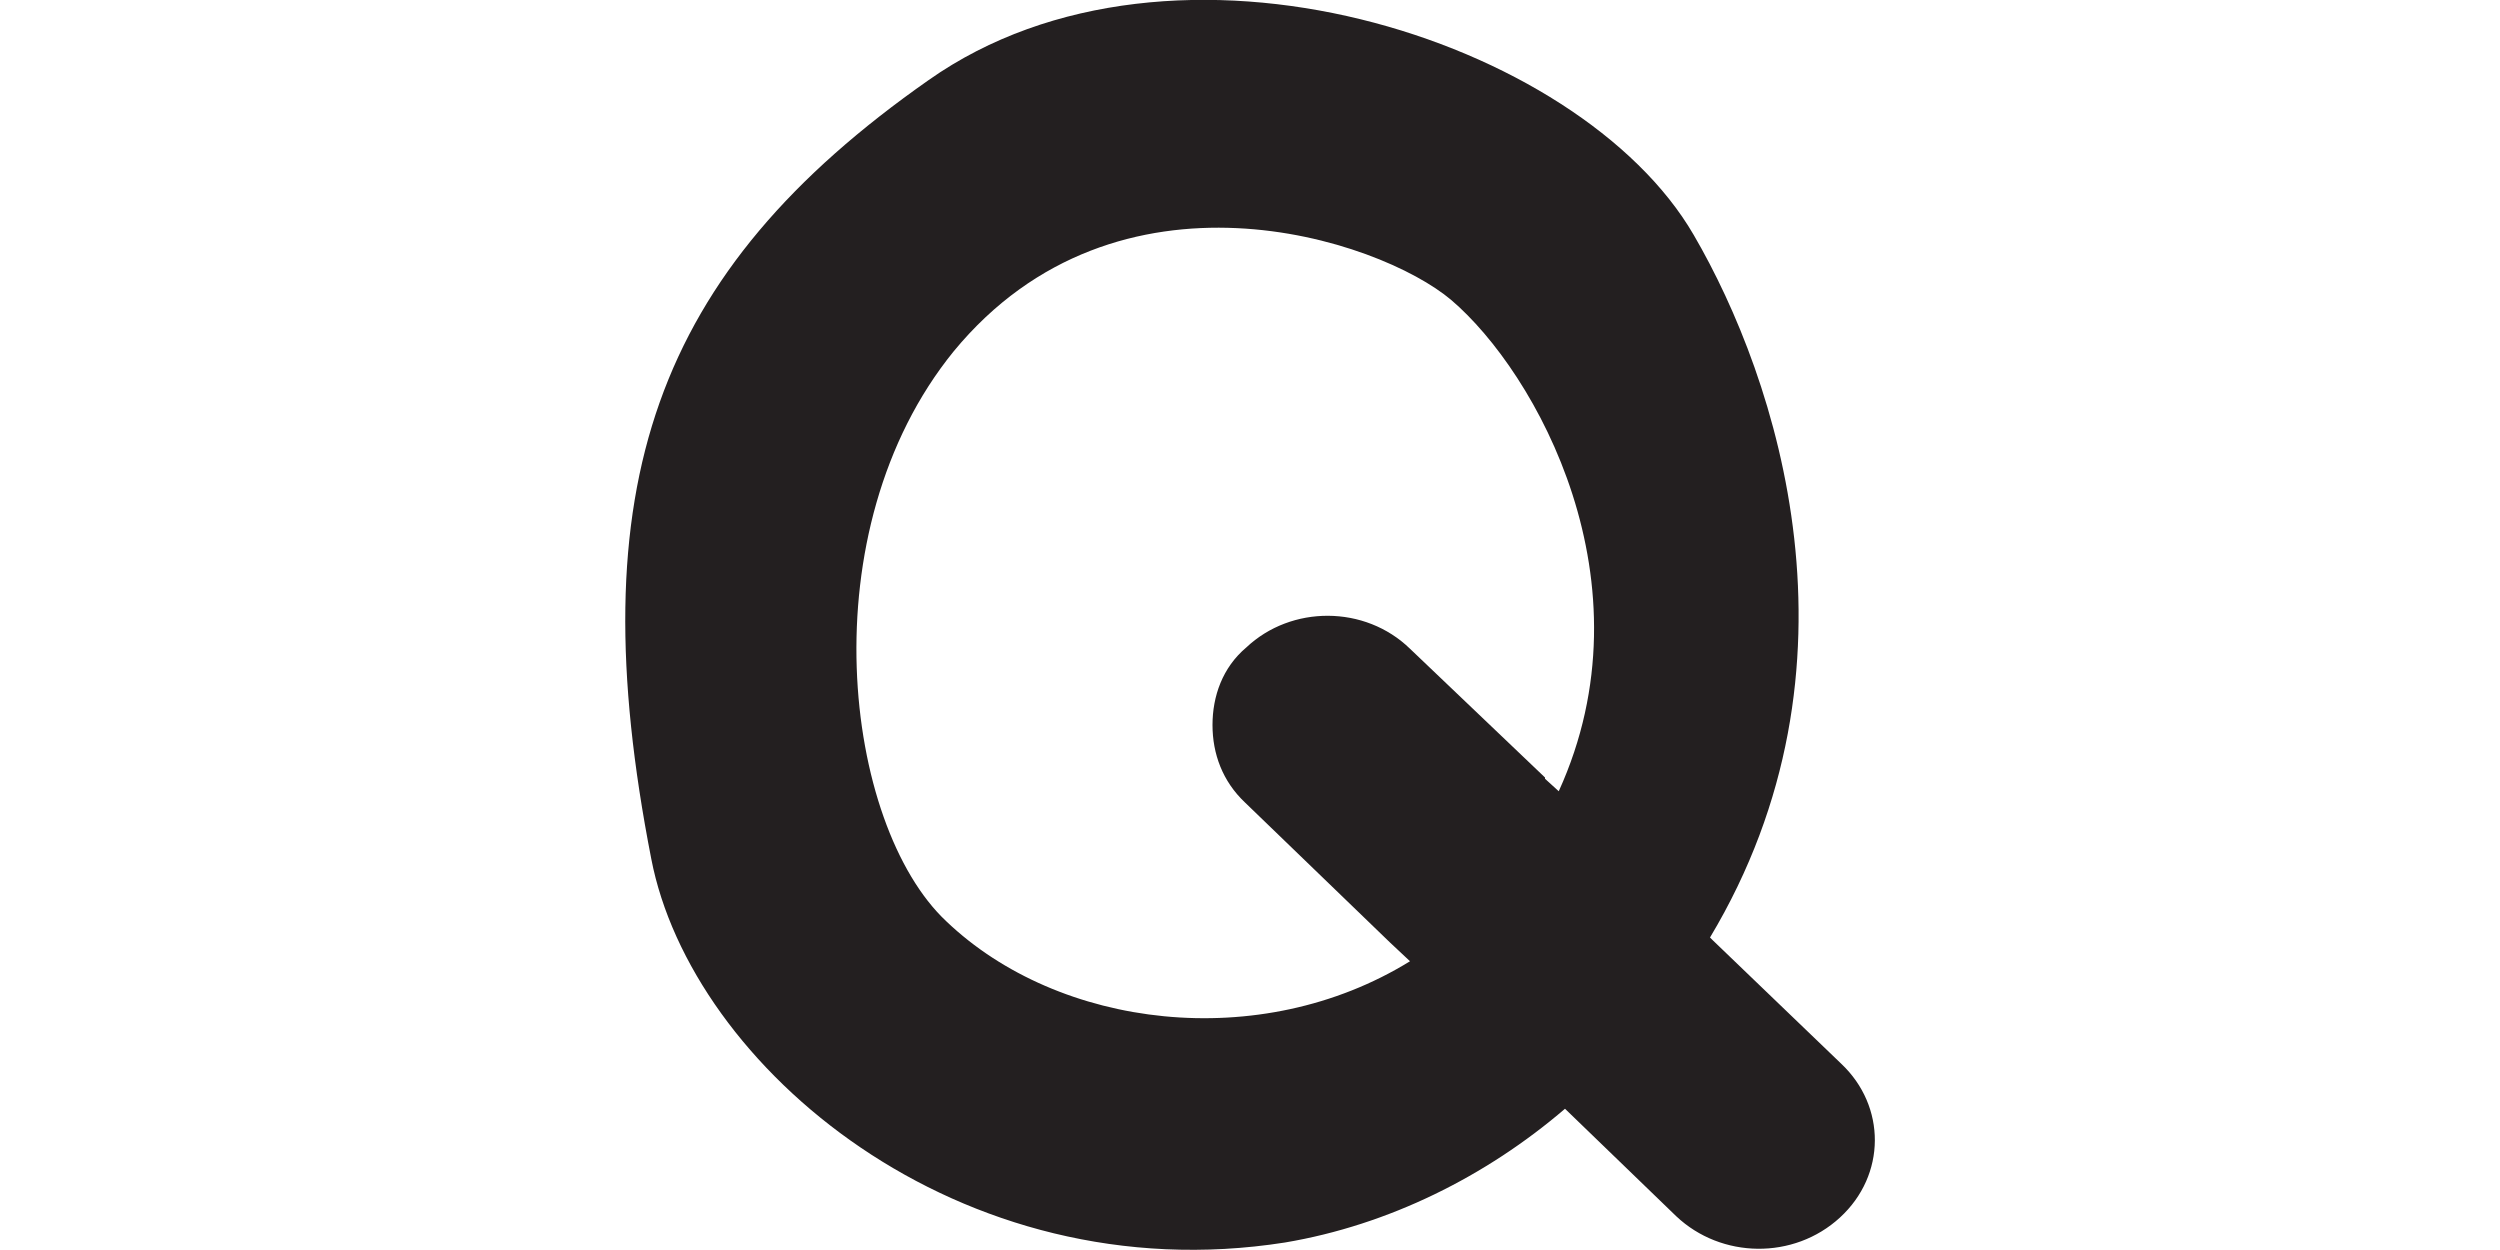
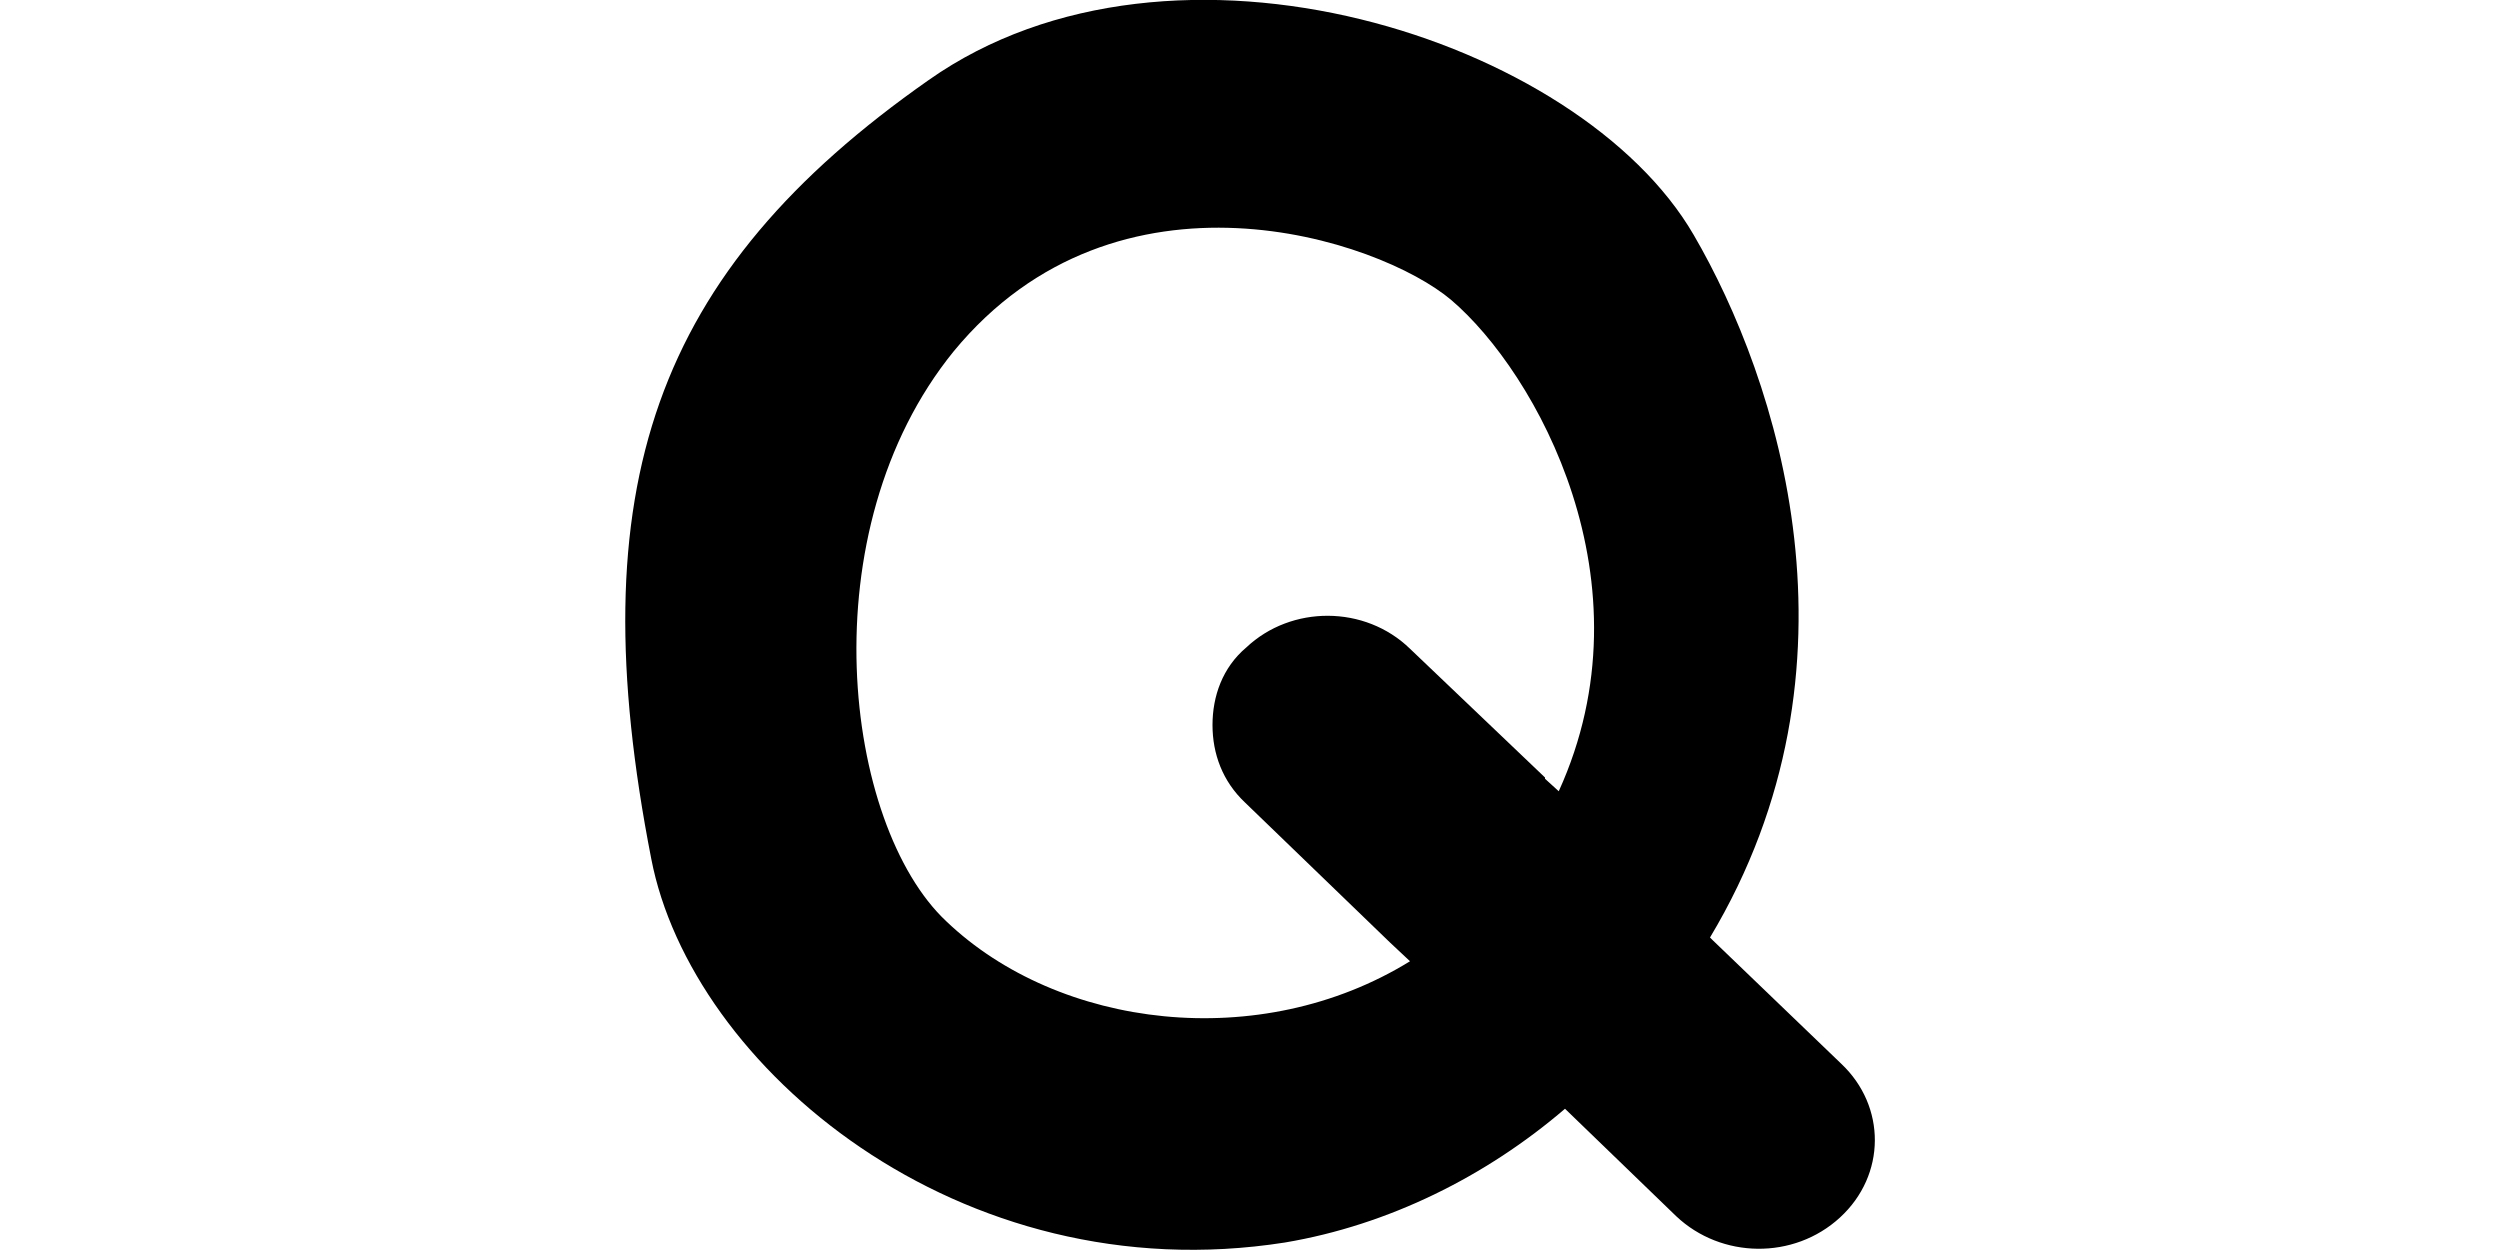
<svg xmlns="http://www.w3.org/2000/svg" version="1.1" id="Layer_2_00000020397180719899949920000003281051113124846725_" x="0px" y="0px" viewBox="-40.0 0.0 200.0 100.0" style="style=&quot;enable-background:new 0 0 200.0 100.0&quot;" xml:space="preserve" width="200.0" height="100.0">
  <style type="text/css">
- 	.st0{fill:#231F20;}
+ 	.st0{fill:#000000;}
</style>
  <g id="Layer_1-2">
    <path class="st0" d="M107.3,85.1L97,75.2L96.8,75c13-21.7,5.4-44.7-1.3-56.2C86.4,3.1,53.9-7.4,34.3,6.4   c-22,15.4-28,32.6-22.2,62.3c3.2,16.6,24.6,34.8,50.7,30.7c8.3-1.4,16.1-5.3,22.4-10.7l8.9,8.6c3.6,3.4,9.4,3.5,13.1,0.1   S110.9,88.5,107.3,85.1z M35.7,73.7c-8.2-7.7-11.1-31.2,0.6-45.6c13.1-15.9,34-9,39.8-4.1c6.8,5.8,16.2,22.6,8.6,39.3l-1.1-1v-0.1   L72.8,51.9c-3.6-3.5-9.5-3.5-13.1-0.1C57.8,53.4,57,55.7,57,58s0.8,4.5,2.6,6.2l11.6,11.2l1.6,1.5C60.8,84.3,44.7,82.3,35.7,73.7   L35.7,73.7z" />
  </g>
</svg>
